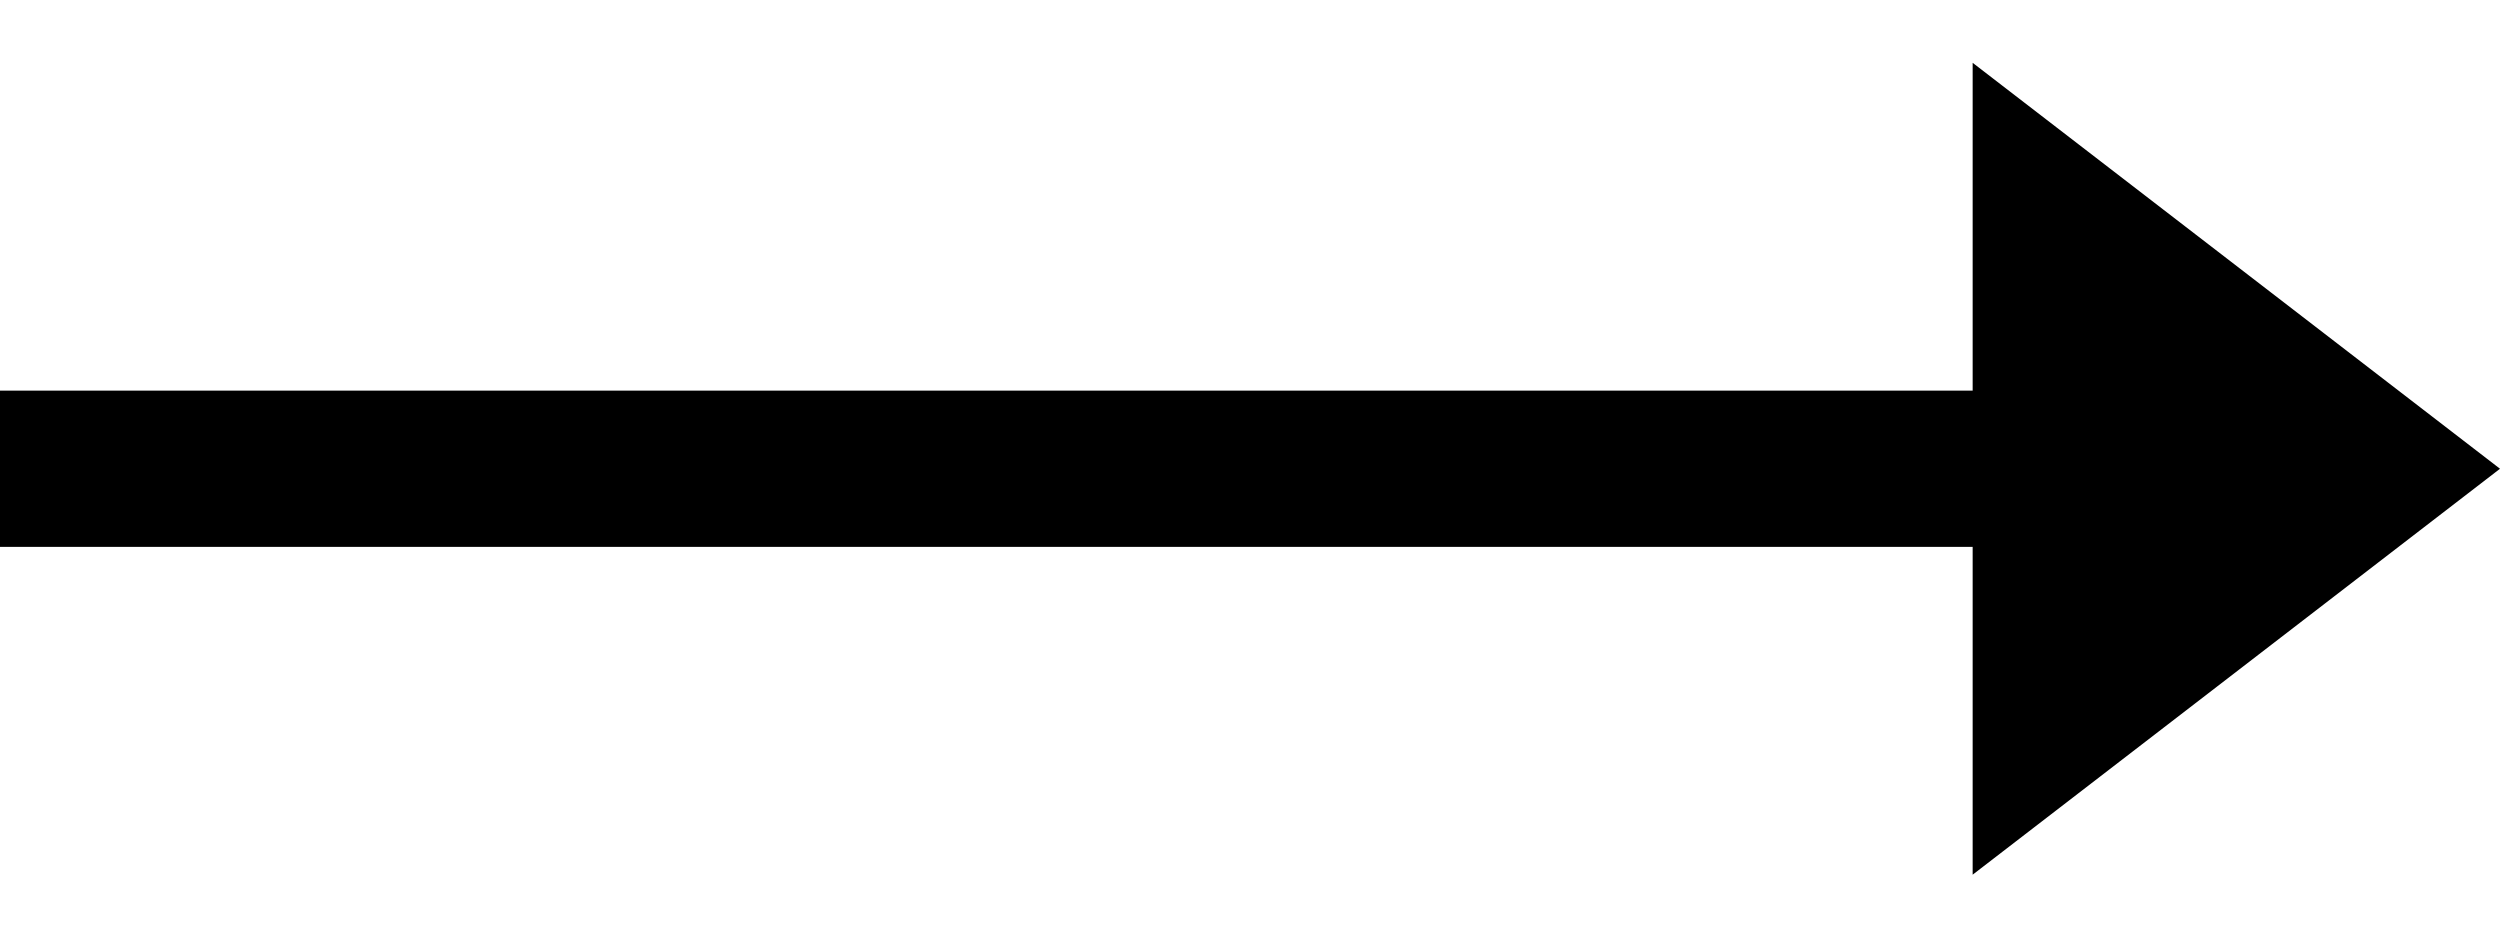
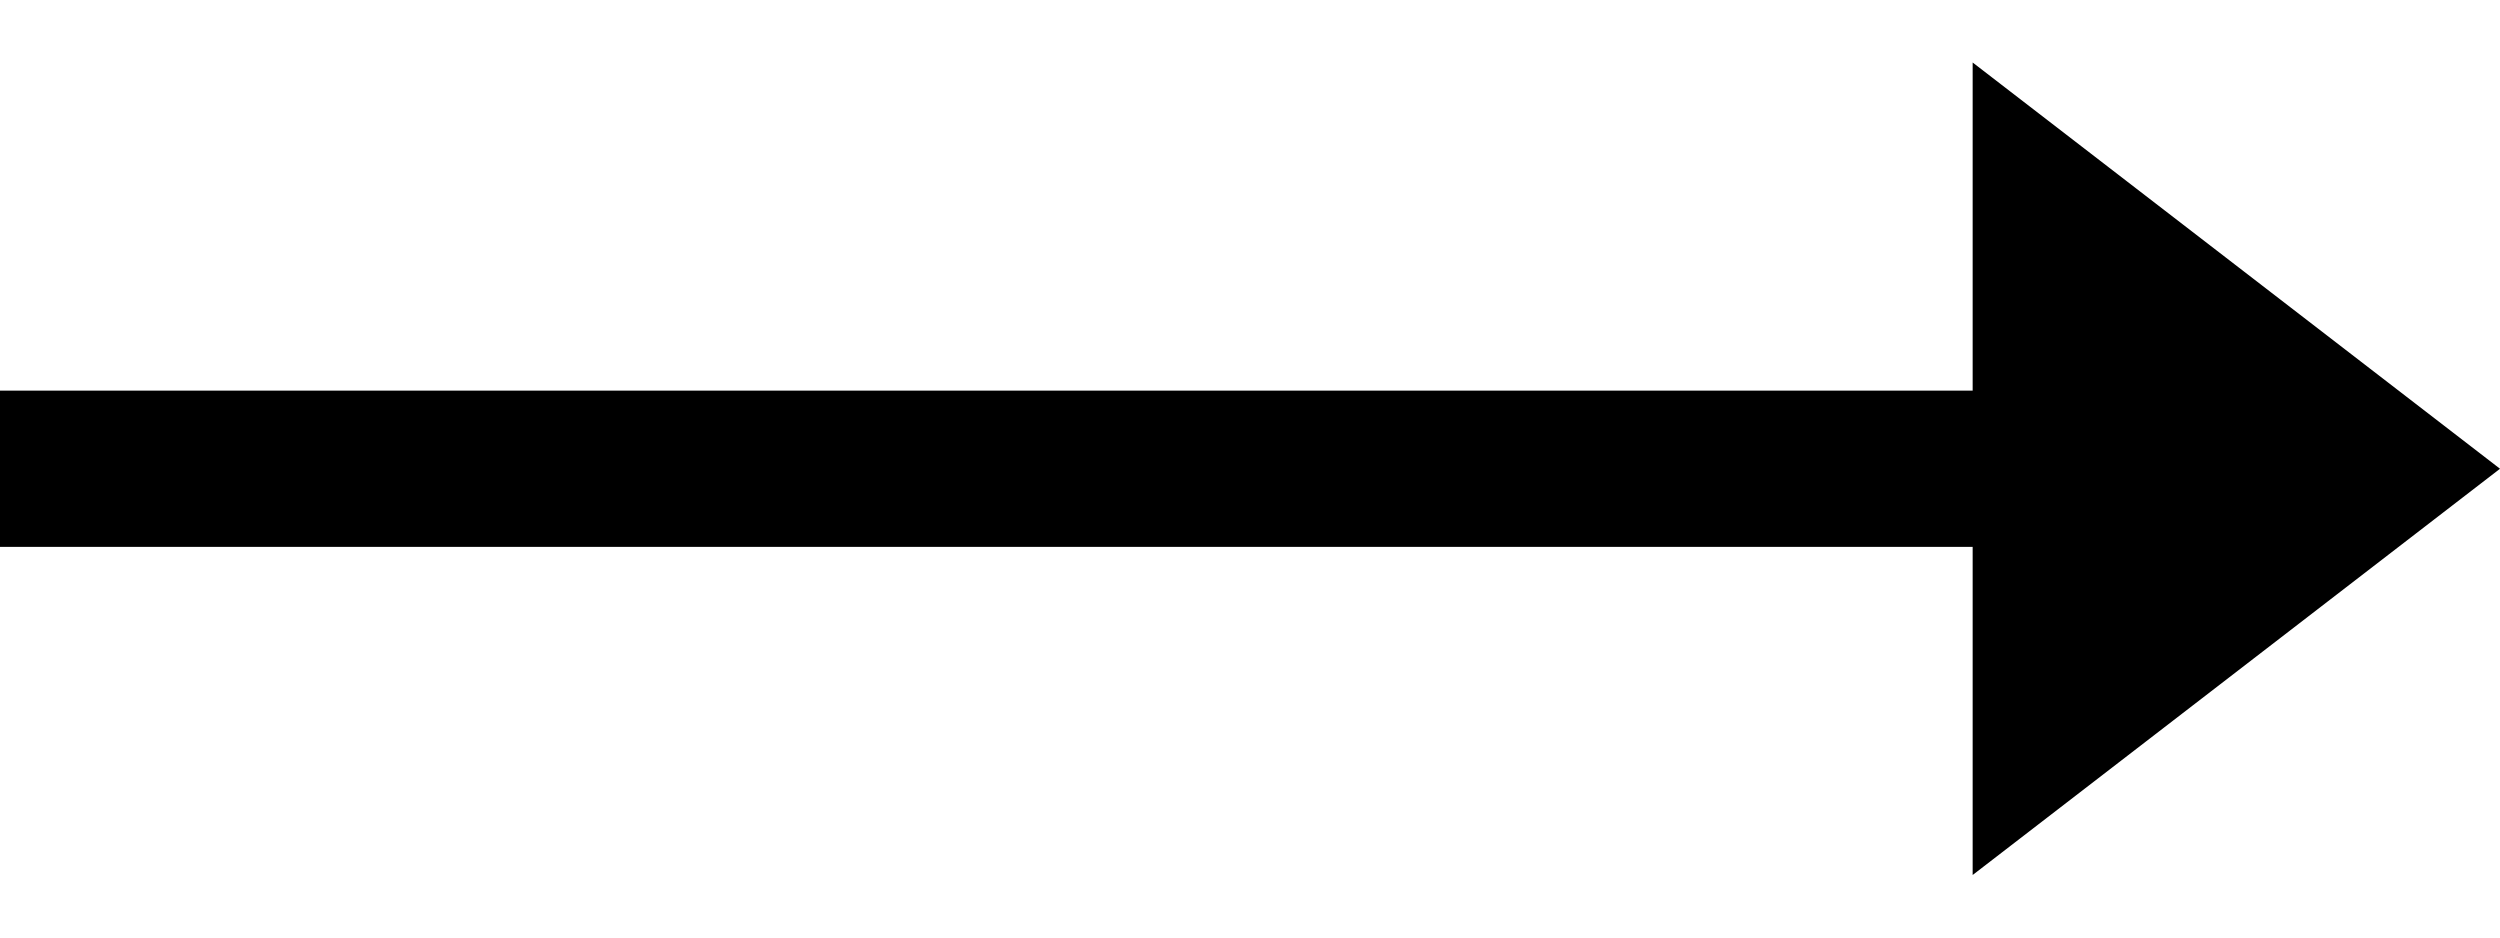
<svg xmlns="http://www.w3.org/2000/svg" width="32" height="12" viewBox="0 0 32 12" fill="none">
-   <line y1="6" x2="26" y2="6" stroke="black" stroke-width="2" />
-   <path d="M32 6L25.25 11.196L25.25 0.804L32 6Z" fill="black" />
+   <path stroke="#000" stroke-width="2" d="M0 6h26" />
+   <path d="m32 6-6.75 5.2V.8L32 6Z" fill="#000" />
</svg>
